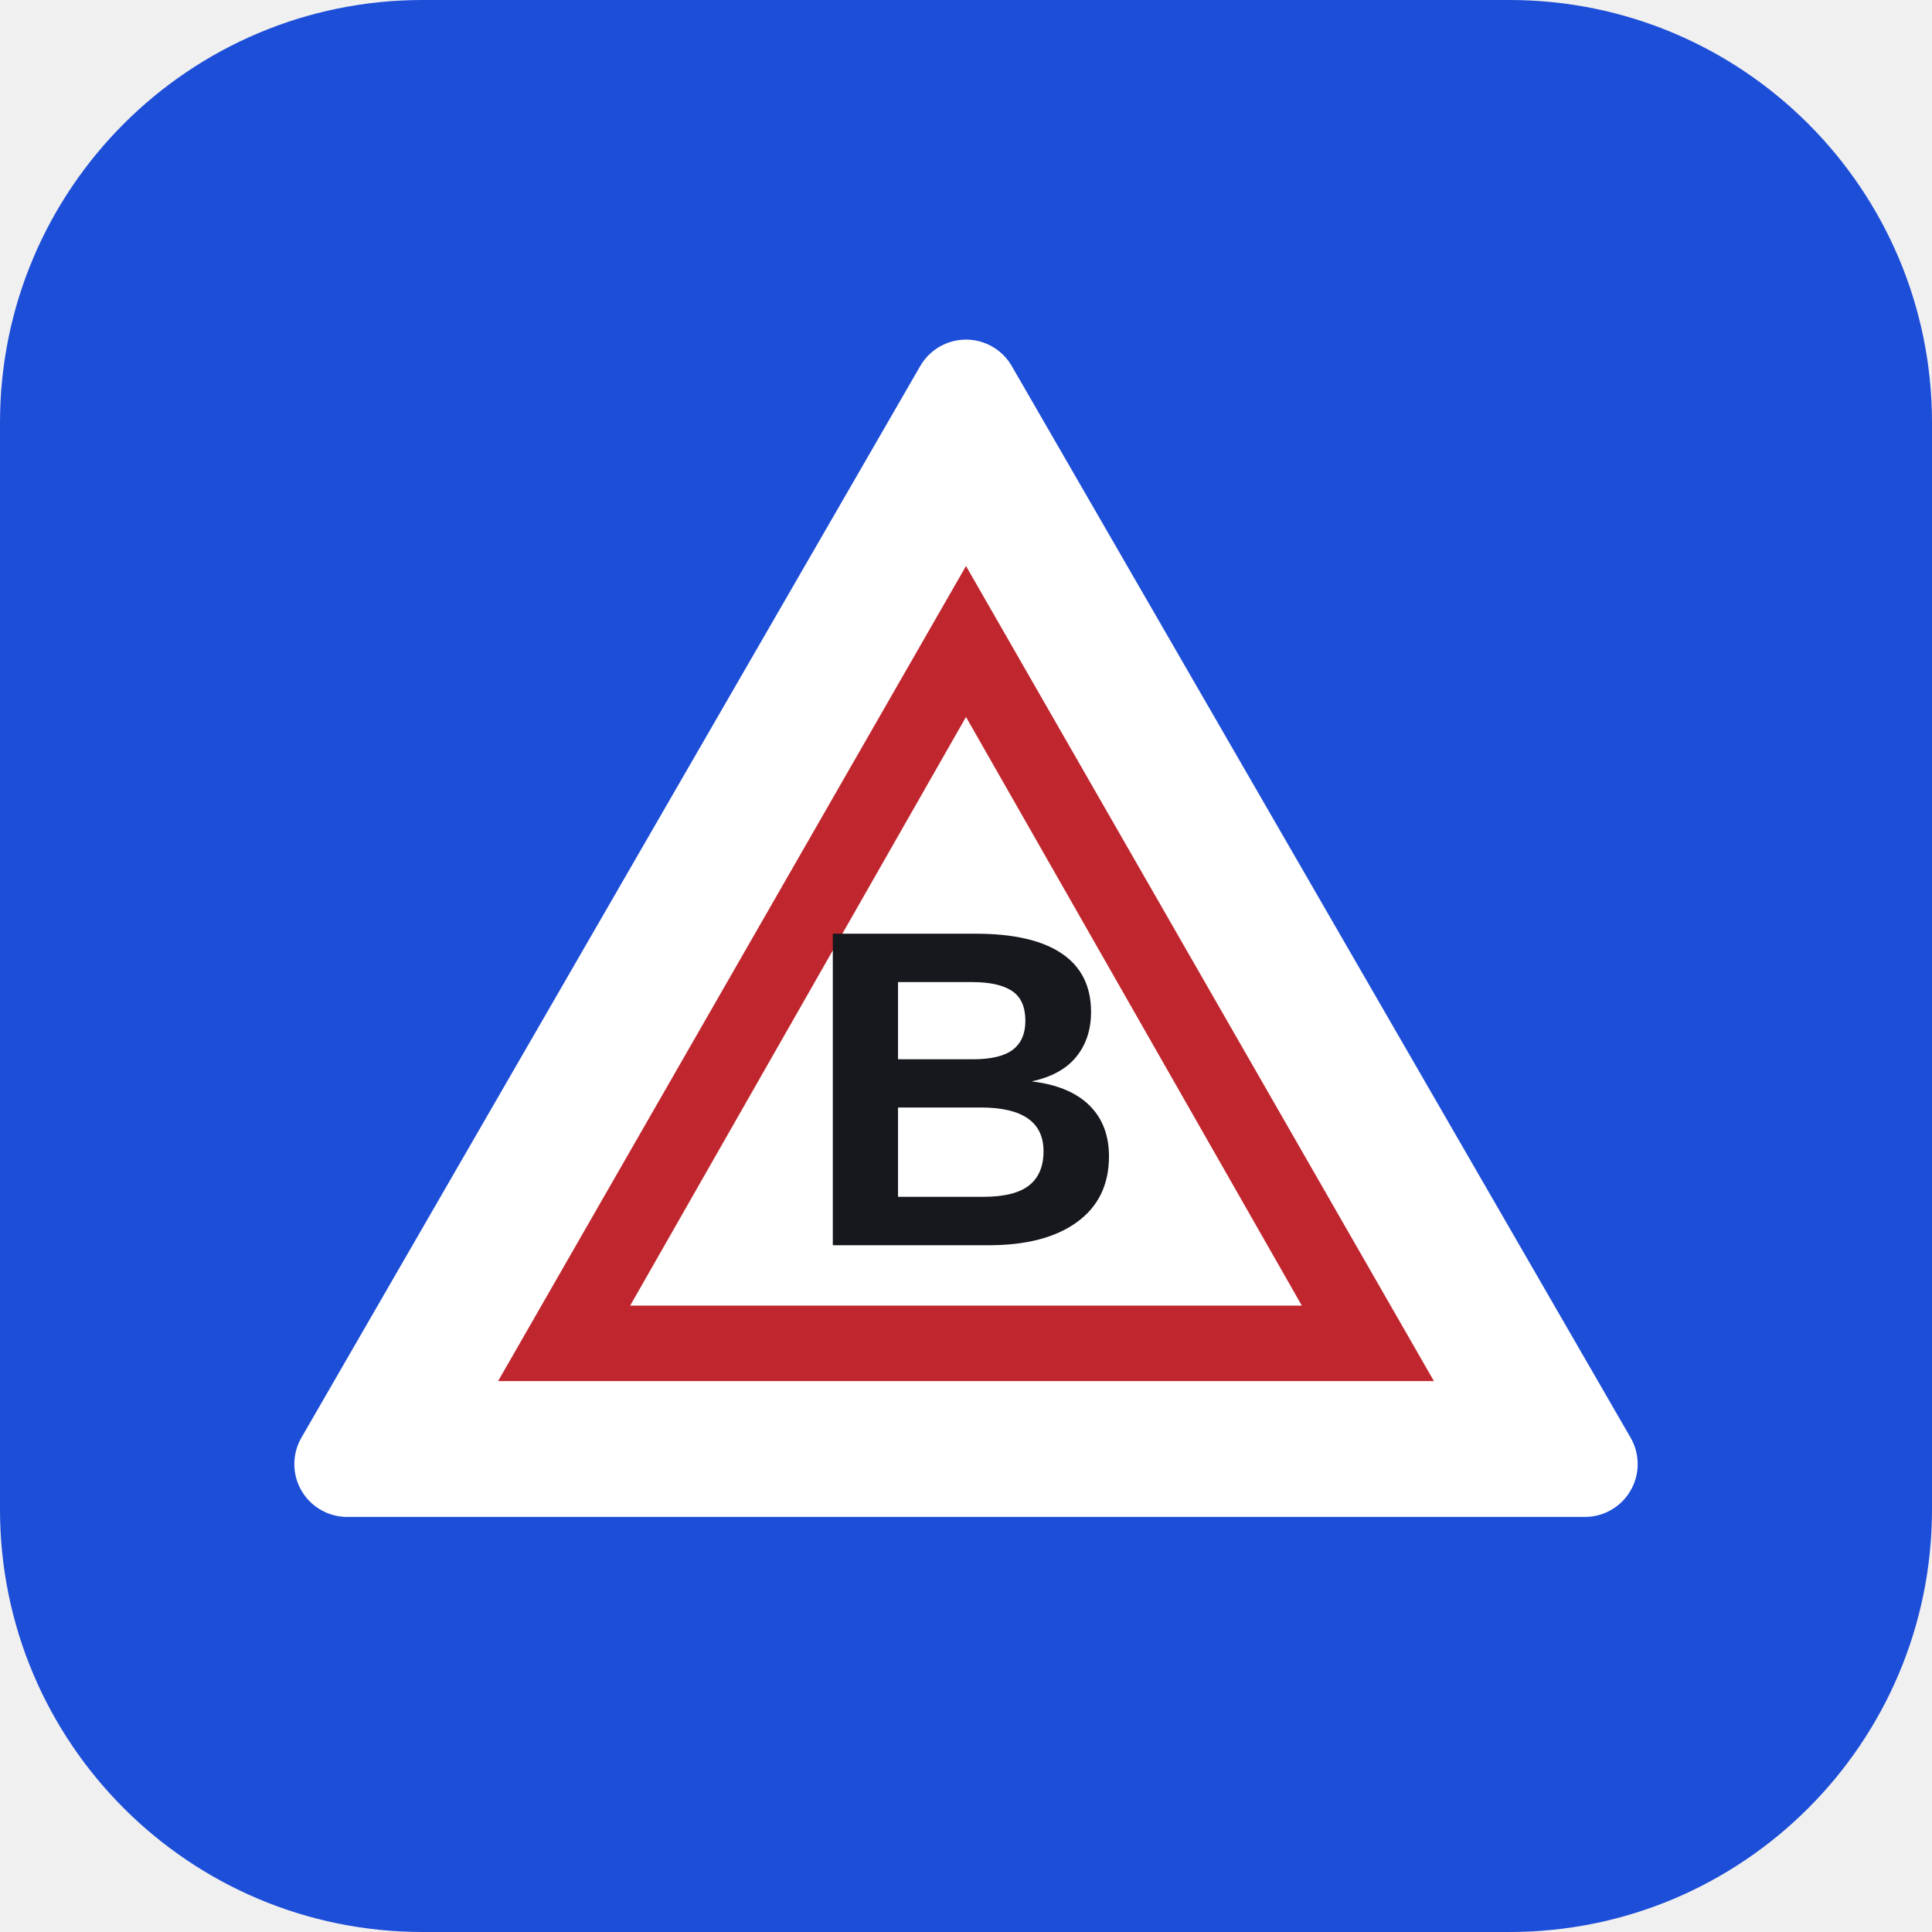
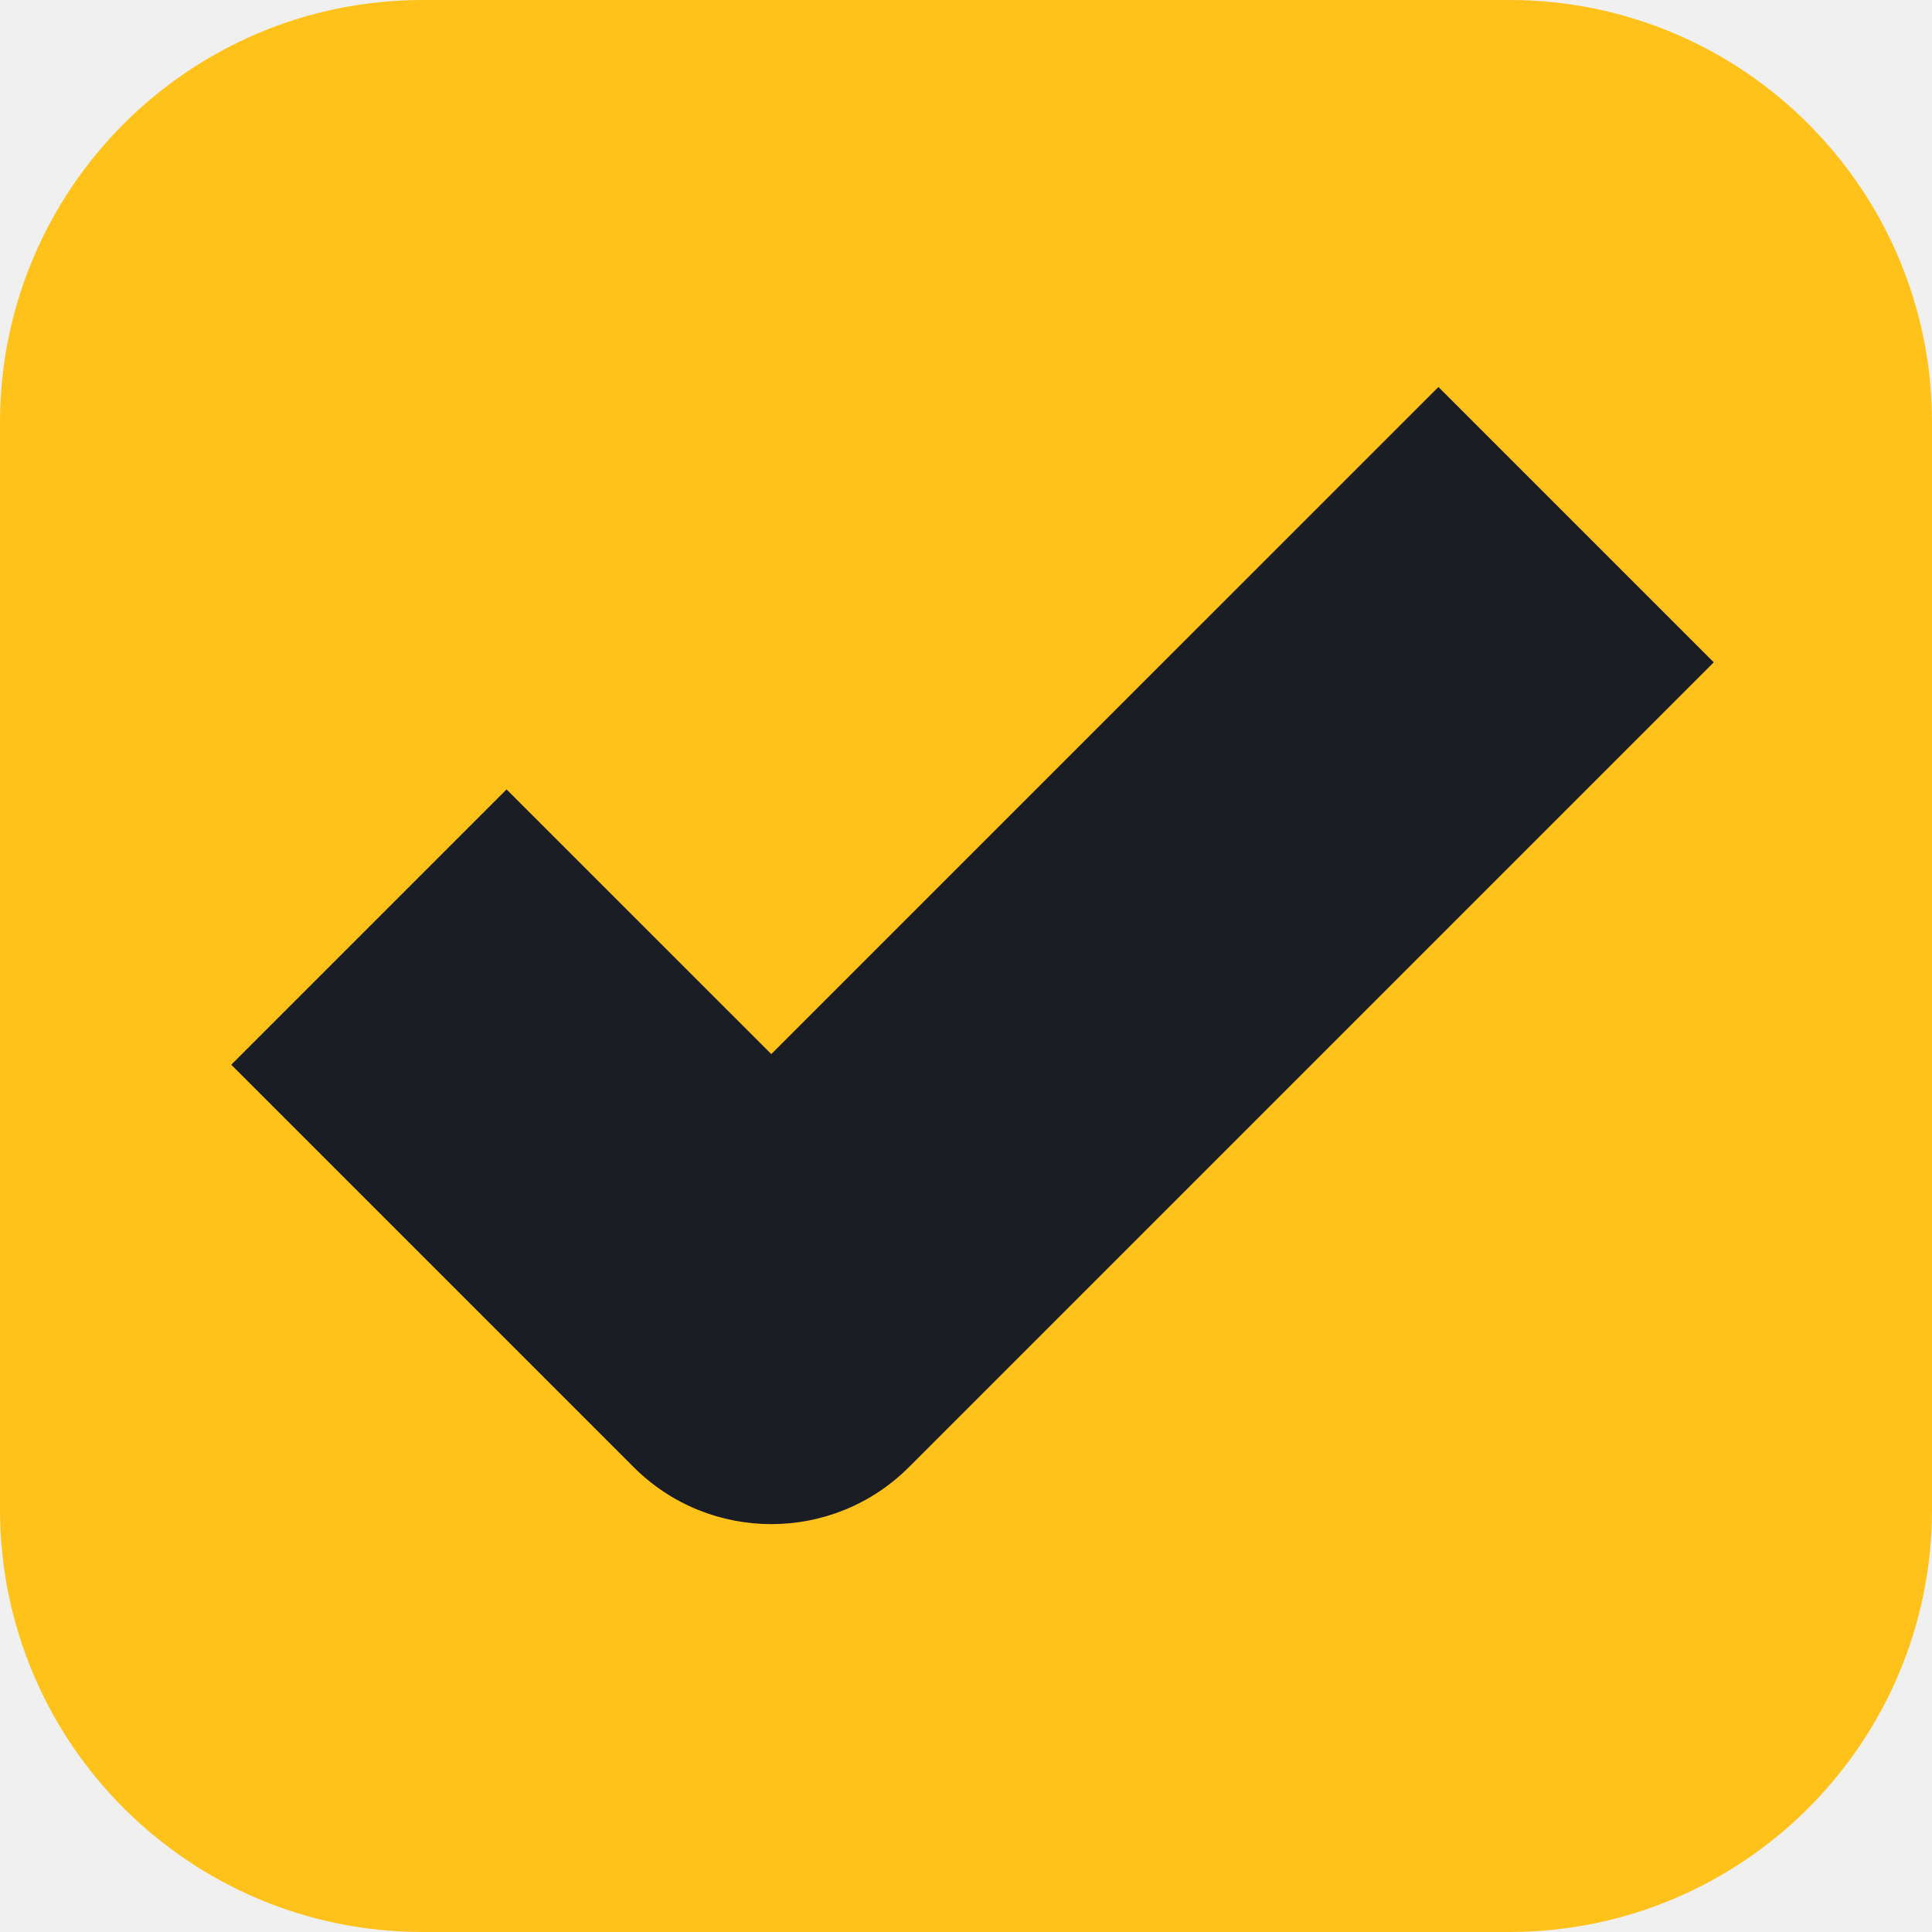
- <svg xmlns="http://www.w3.org/2000/svg" viewBox="0 0 512 512">
-   <rect width="512" height="512" rx="112" fill="#1d4ed8" />
-   <path d="M256 104 L420 388 H92 Z" fill="#fff" stroke="#fff" stroke-width="28" stroke-linejoin="round" />
-   <path d="M256 150 L380 366 H132 Z" fill="#c0262d" />
-   <path d="M256 190 L345 346 H167 Z" fill="#fff" />
-   <text x="256" y="330" font-family="Arial, Helvetica, sans-serif" font-size="120" font-weight="700" text-anchor="middle" fill="#16181d">B</text>
+ <svg xmlns="http://www.w3.org/2000/svg" viewBox="0 0 256 256" role="img" aria-label="Здай ПДР">
+   <rect width="256" height="256" rx="56" fill="#FFC21A" />
+   <g transform="translate(128 128) scale(0.86) translate(-128 -128)">
+     <path fill="#1A1D23" d="M57.21 100.79 L98 141.57 L200.79 38.79 L243.21 81.21 L119.21 205.21 A30 30 0 0 1 76.79 205.21 L14.79 143.21 Z" />
+   </g>
</svg>
